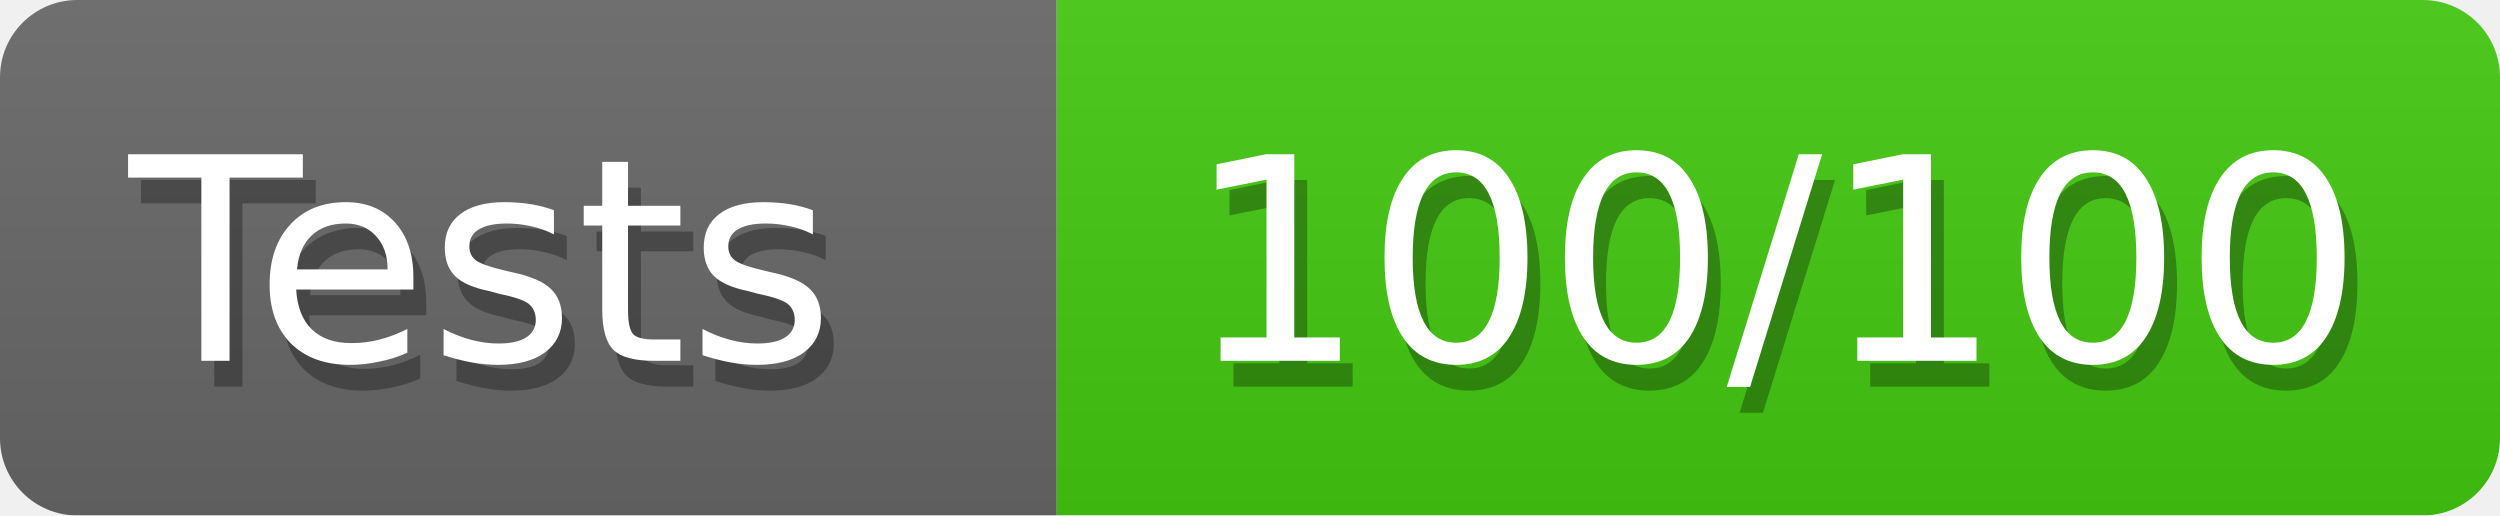
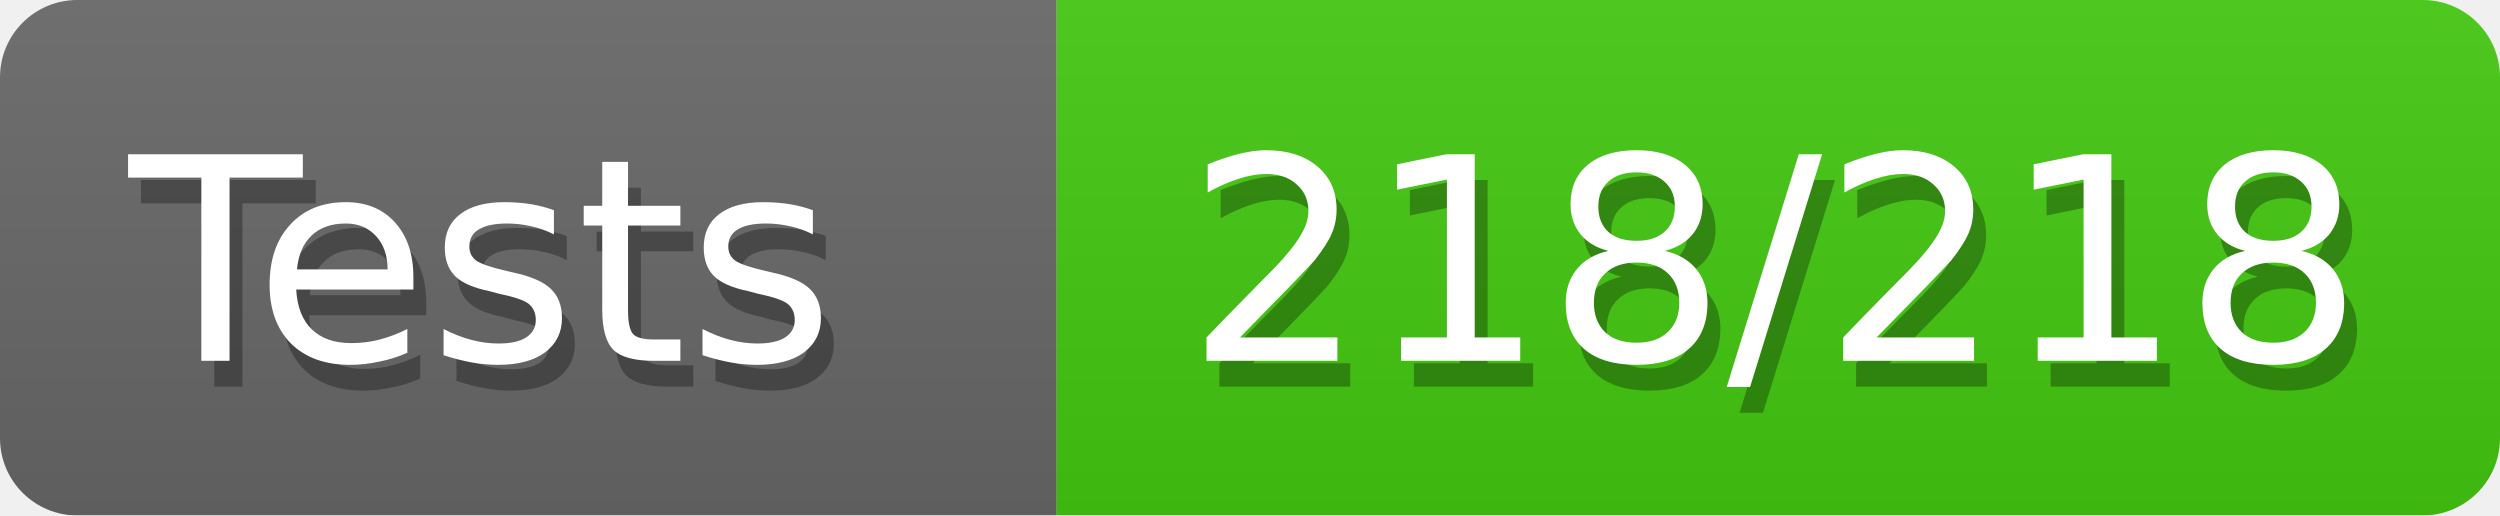
<svg xmlns="http://www.w3.org/2000/svg" width="97" height="20">
  <defs>
    <style>text{font-size:11px;font-family:Verdana,DejaVu Sans,Geneva,sans-serif}text.shadow{fill:#010101;fill-opacity:.3}text.high{fill:#fff}</style>
    <linearGradient id="smooth" x2="0" y2="100%">
      <stop offset="0" stop-color="#aaa" stop-opacity=".1" />
      <stop offset="1" stop-opacity=".1" />
    </linearGradient>
    <mask id="round">
-       <rect width="100%" height="100%" rx="3" fill="#fff" />
+       <rect width="100%" height="100%" fill="#fff" rx="3" />
    </mask>
  </defs>
  <g id="bg" mask="url(#round)">
    <path fill="#696969" d="M0 0h41v20H0z" />
    <path fill="#4c1" d="M41 0h56v20H41z" />
    <path fill="url(#smooth)" d="M0 0h97v20H0z" />
  </g>
  <g id="fg">
-     <text class="shadow" x="5.5" y="15">Tests</text>
-     <text class="high" x="5" y="14">Tests</text>
-     <text class="shadow" x="46.5" y="15">100/100</text>
-     <text class="high" x="46" y="14">100/100</text>
+     <text x="5.5" y="15" class="shadow">Tests</text>
+     <text x="5" y="14" class="high">Tests</text>
+     <text x="46.5" y="15" class="shadow">218/218</text>
+     <text x="46" y="14" class="high">218/218</text>
  </g>
</svg>
